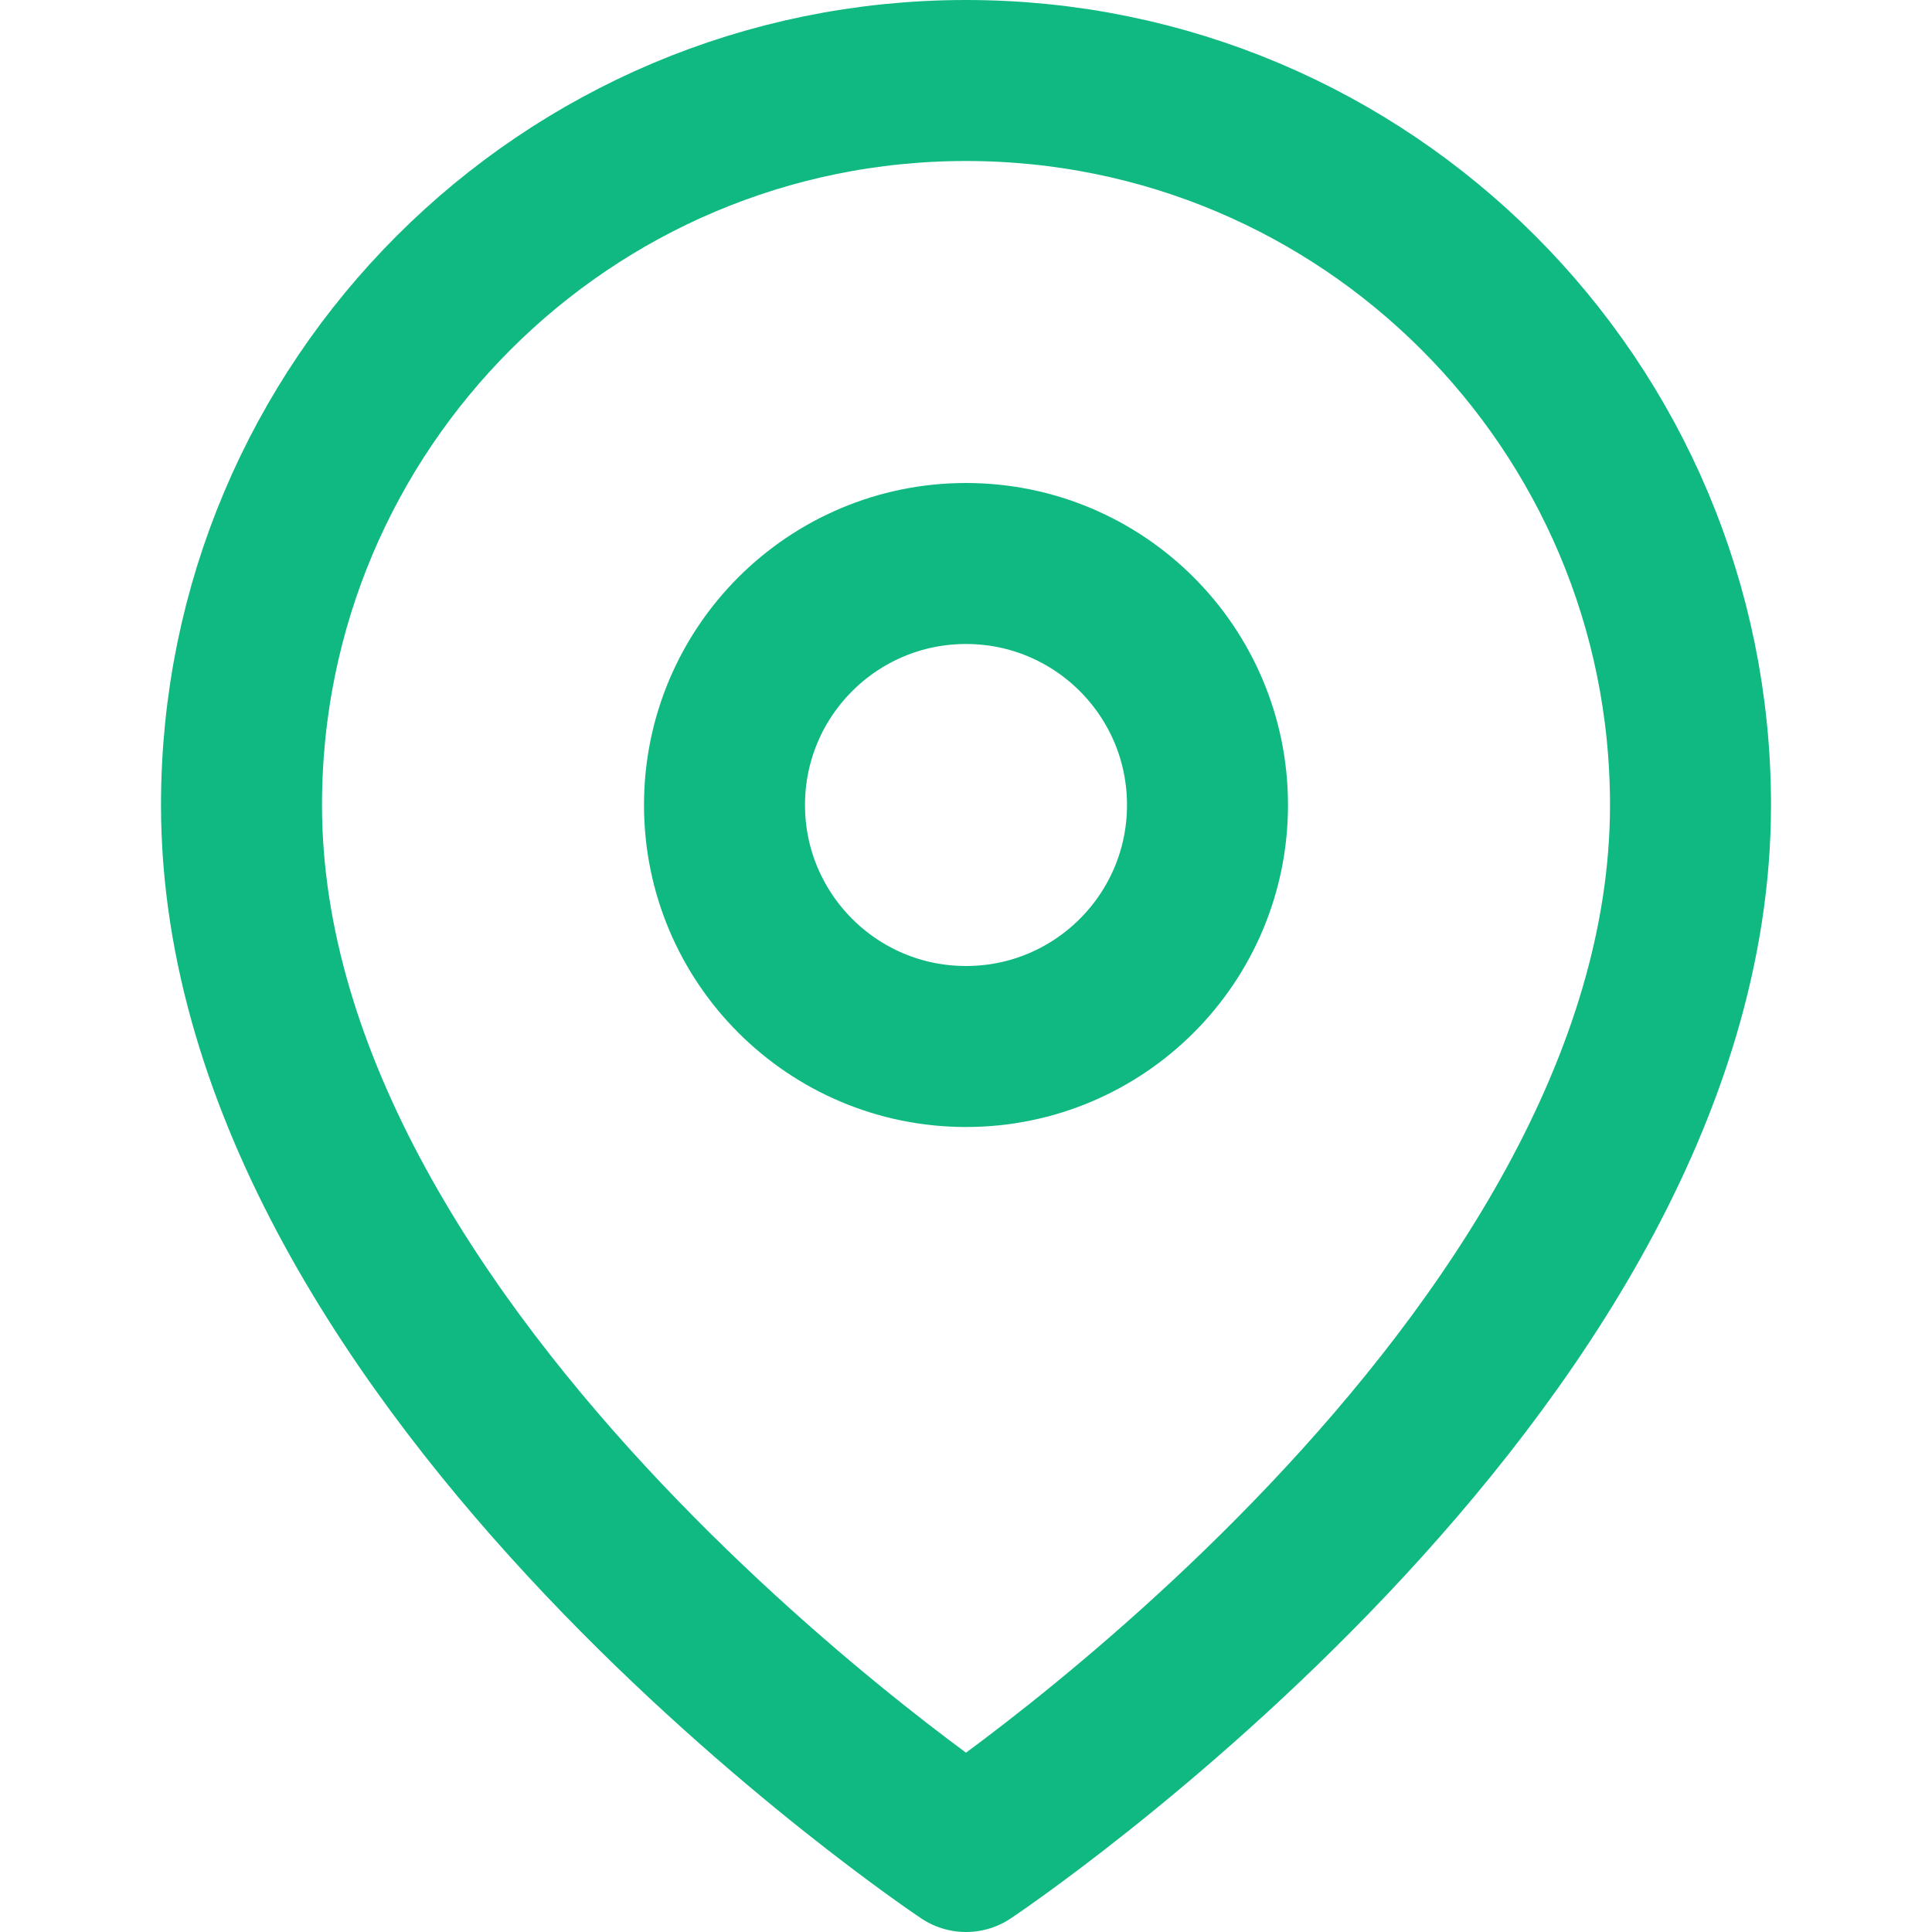
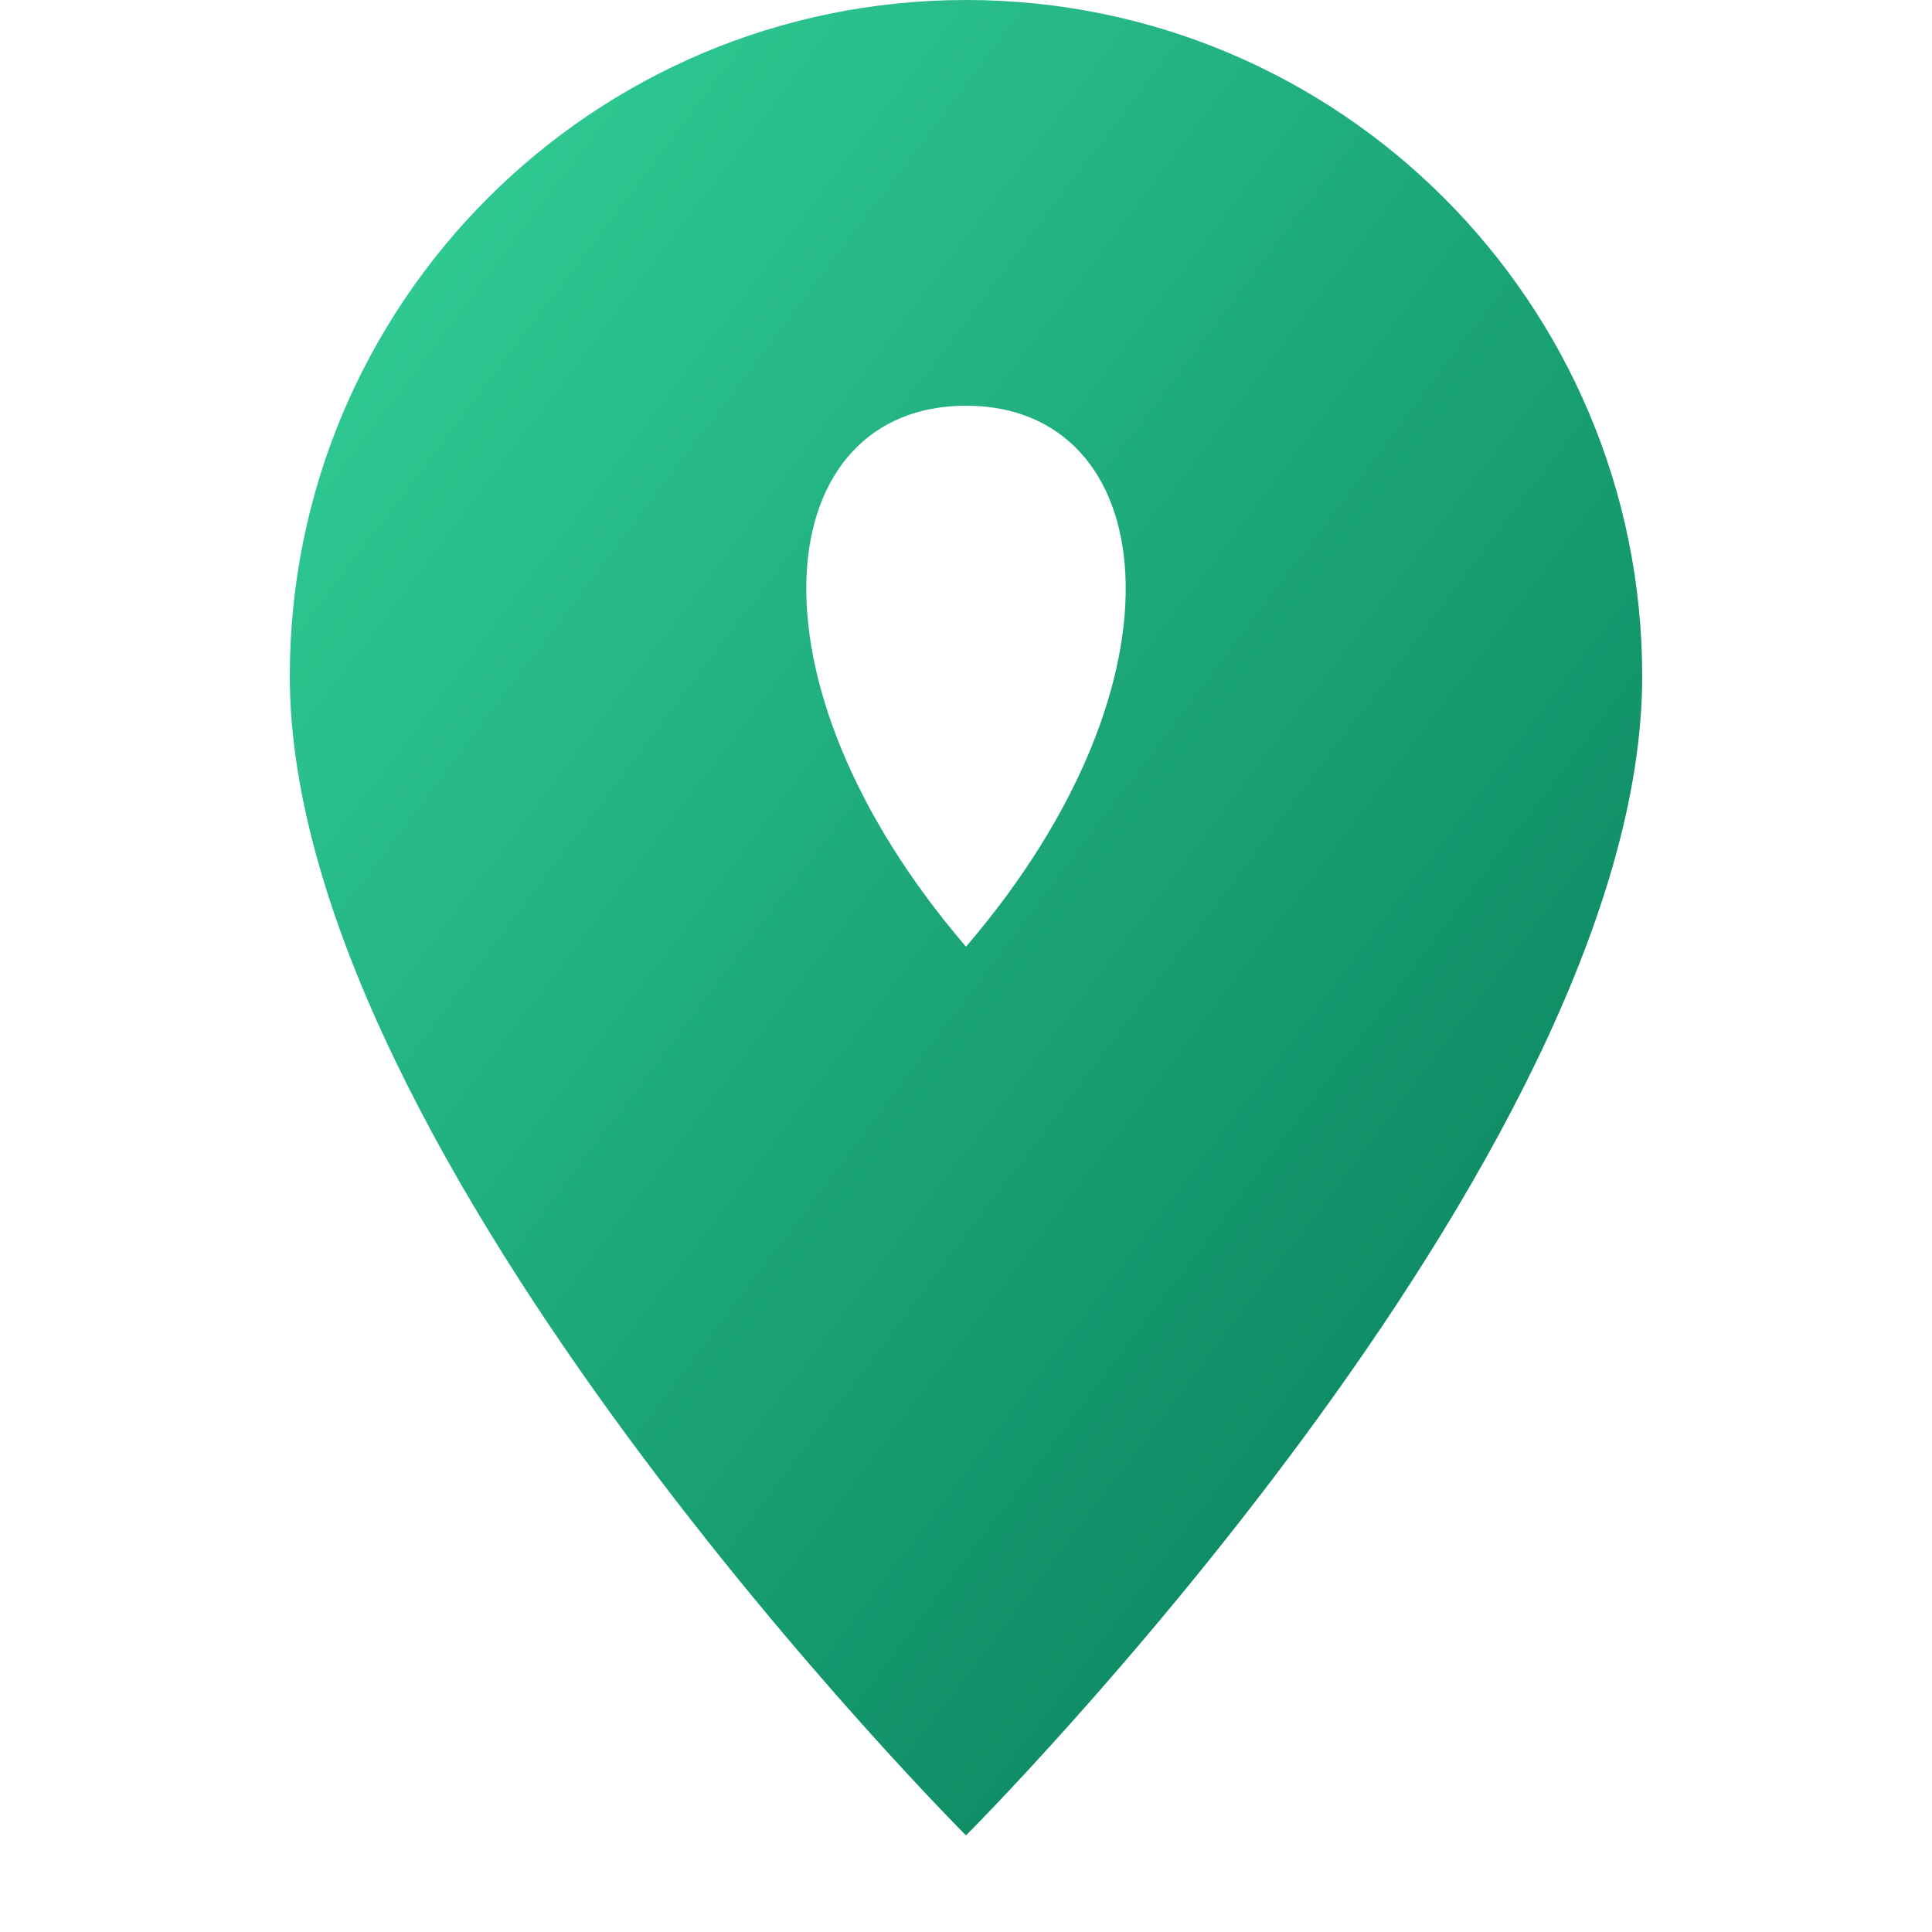
- <svg xmlns="http://www.w3.org/2000/svg" viewBox="0 0 24 24" fill="none" stroke="#10b981" stroke-width="2" stroke-linecap="round" stroke-linejoin="round">
-   <path d="M21 10c0 7-9 13-9 13s-9-6-9-13a9 9 0 0 1 18 0z" />
-   <circle cx="12" cy="10" r="3" />
+ <svg xmlns="http://www.w3.org/2000/svg" viewBox="0 0 100 100">
+   <defs>
+     <linearGradient id="emeraldBrand" x1="0%" y1="0%" x2="100%" y2="100%">
+       <stop offset="0%" stop-color="#34d399" />
+       <stop offset="100%" stop-color="#047857" />
+     </linearGradient>
+   </defs>
+   <path fill-rule="evenodd" clip-rule="evenodd" d="M 50 95 C 50 95, 15 60, 15 35 C 15 15.67, 30.67 0, 50 0 C 69.33 0, 85 15.67, 85 35 C 85 60, 50 95, 50 95 Z         M 50 21 C 40 21, 38 35, 50 49 C 62 35, 60 21, 50 21 Z" fill="url(#emeraldBrand)" />
</svg>
